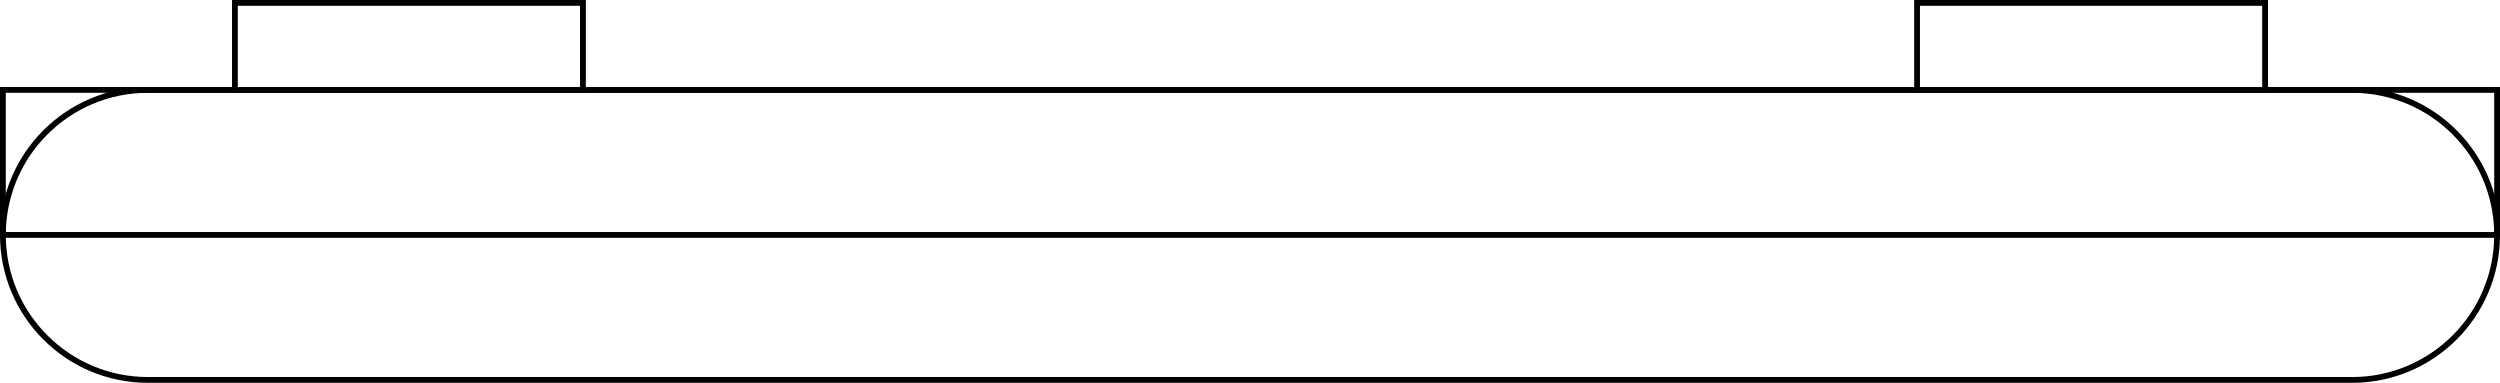
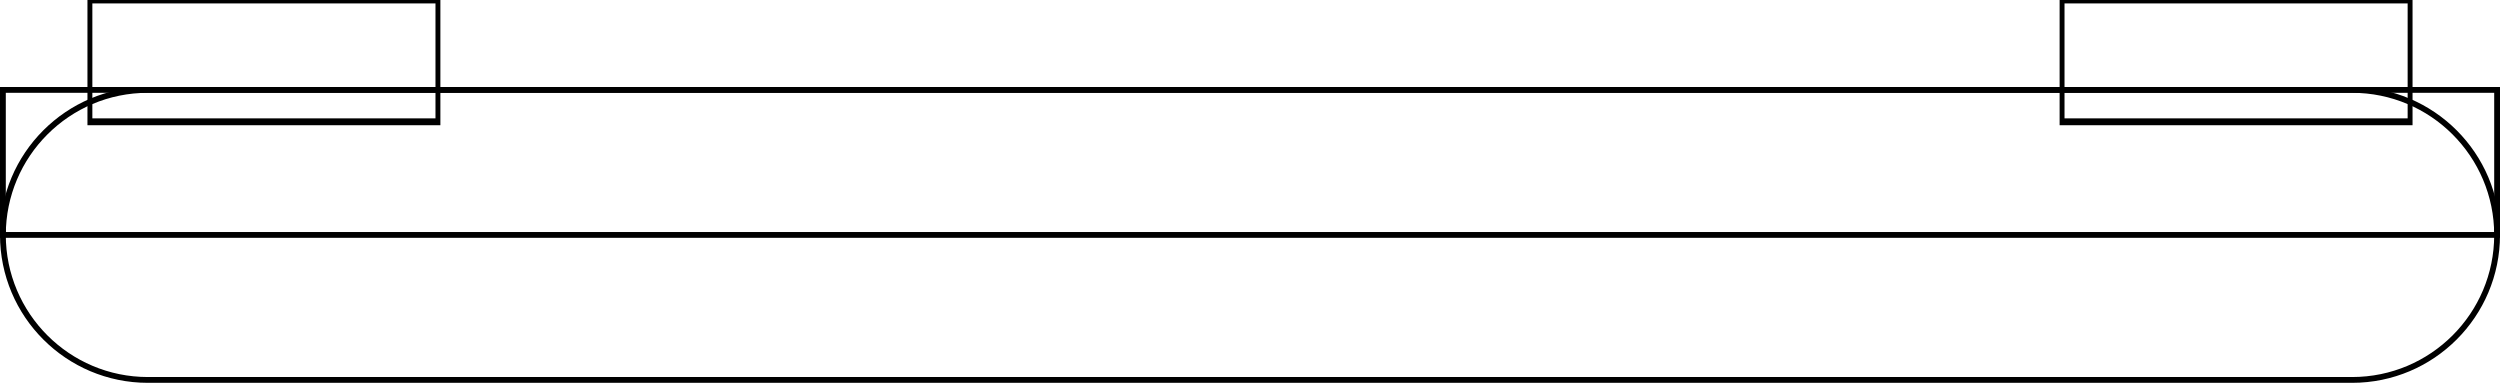
<svg xmlns="http://www.w3.org/2000/svg" width="86.2mm" height="13.2mm" viewBox="0 0 86.2 13.2" version="1.1" id="svg5">
  <defs id="defs2" />
  <g id="layer1" transform="translate(0.1000005,13.2)">
    <rect style="fill:none;stroke:#000000;stroke-width:0.2" id="rect846" width="86" height="10" x="0" y="-10.1" rx="5" ry="5" />
-     <rect style="fill:none;stroke:#000000;stroke-width:0.2" id="rect849" width="12" height="3" x="8" y="-13.1" />
-     <rect style="fill:none;stroke:#000000;stroke-width:0.2" id="rect953" width="12" height="3" x="66" y="-13.1" />
    <rect style="fill:none;stroke:#000000;stroke-width:0.2" id="rect936" width="86" height="5" x="0" y="-10.1" />
+     <g id="g839" transform="matrix(1,0,0,1.400001,15.5,-30.04521)" style="stroke:#000000;stroke-width:0.845">
+       <rect style="fill:none;stroke:#000000;stroke-width:0.169" id="rect849-3" width="12" height="3" x="-12.5" y="12.032" />
+       <rect style="fill:none;stroke:#000000;stroke-width:0.169" id="rect953-6" width="12" height="3" x="55.5" y="12.032" />
+     </g>
  </g>
</svg>
